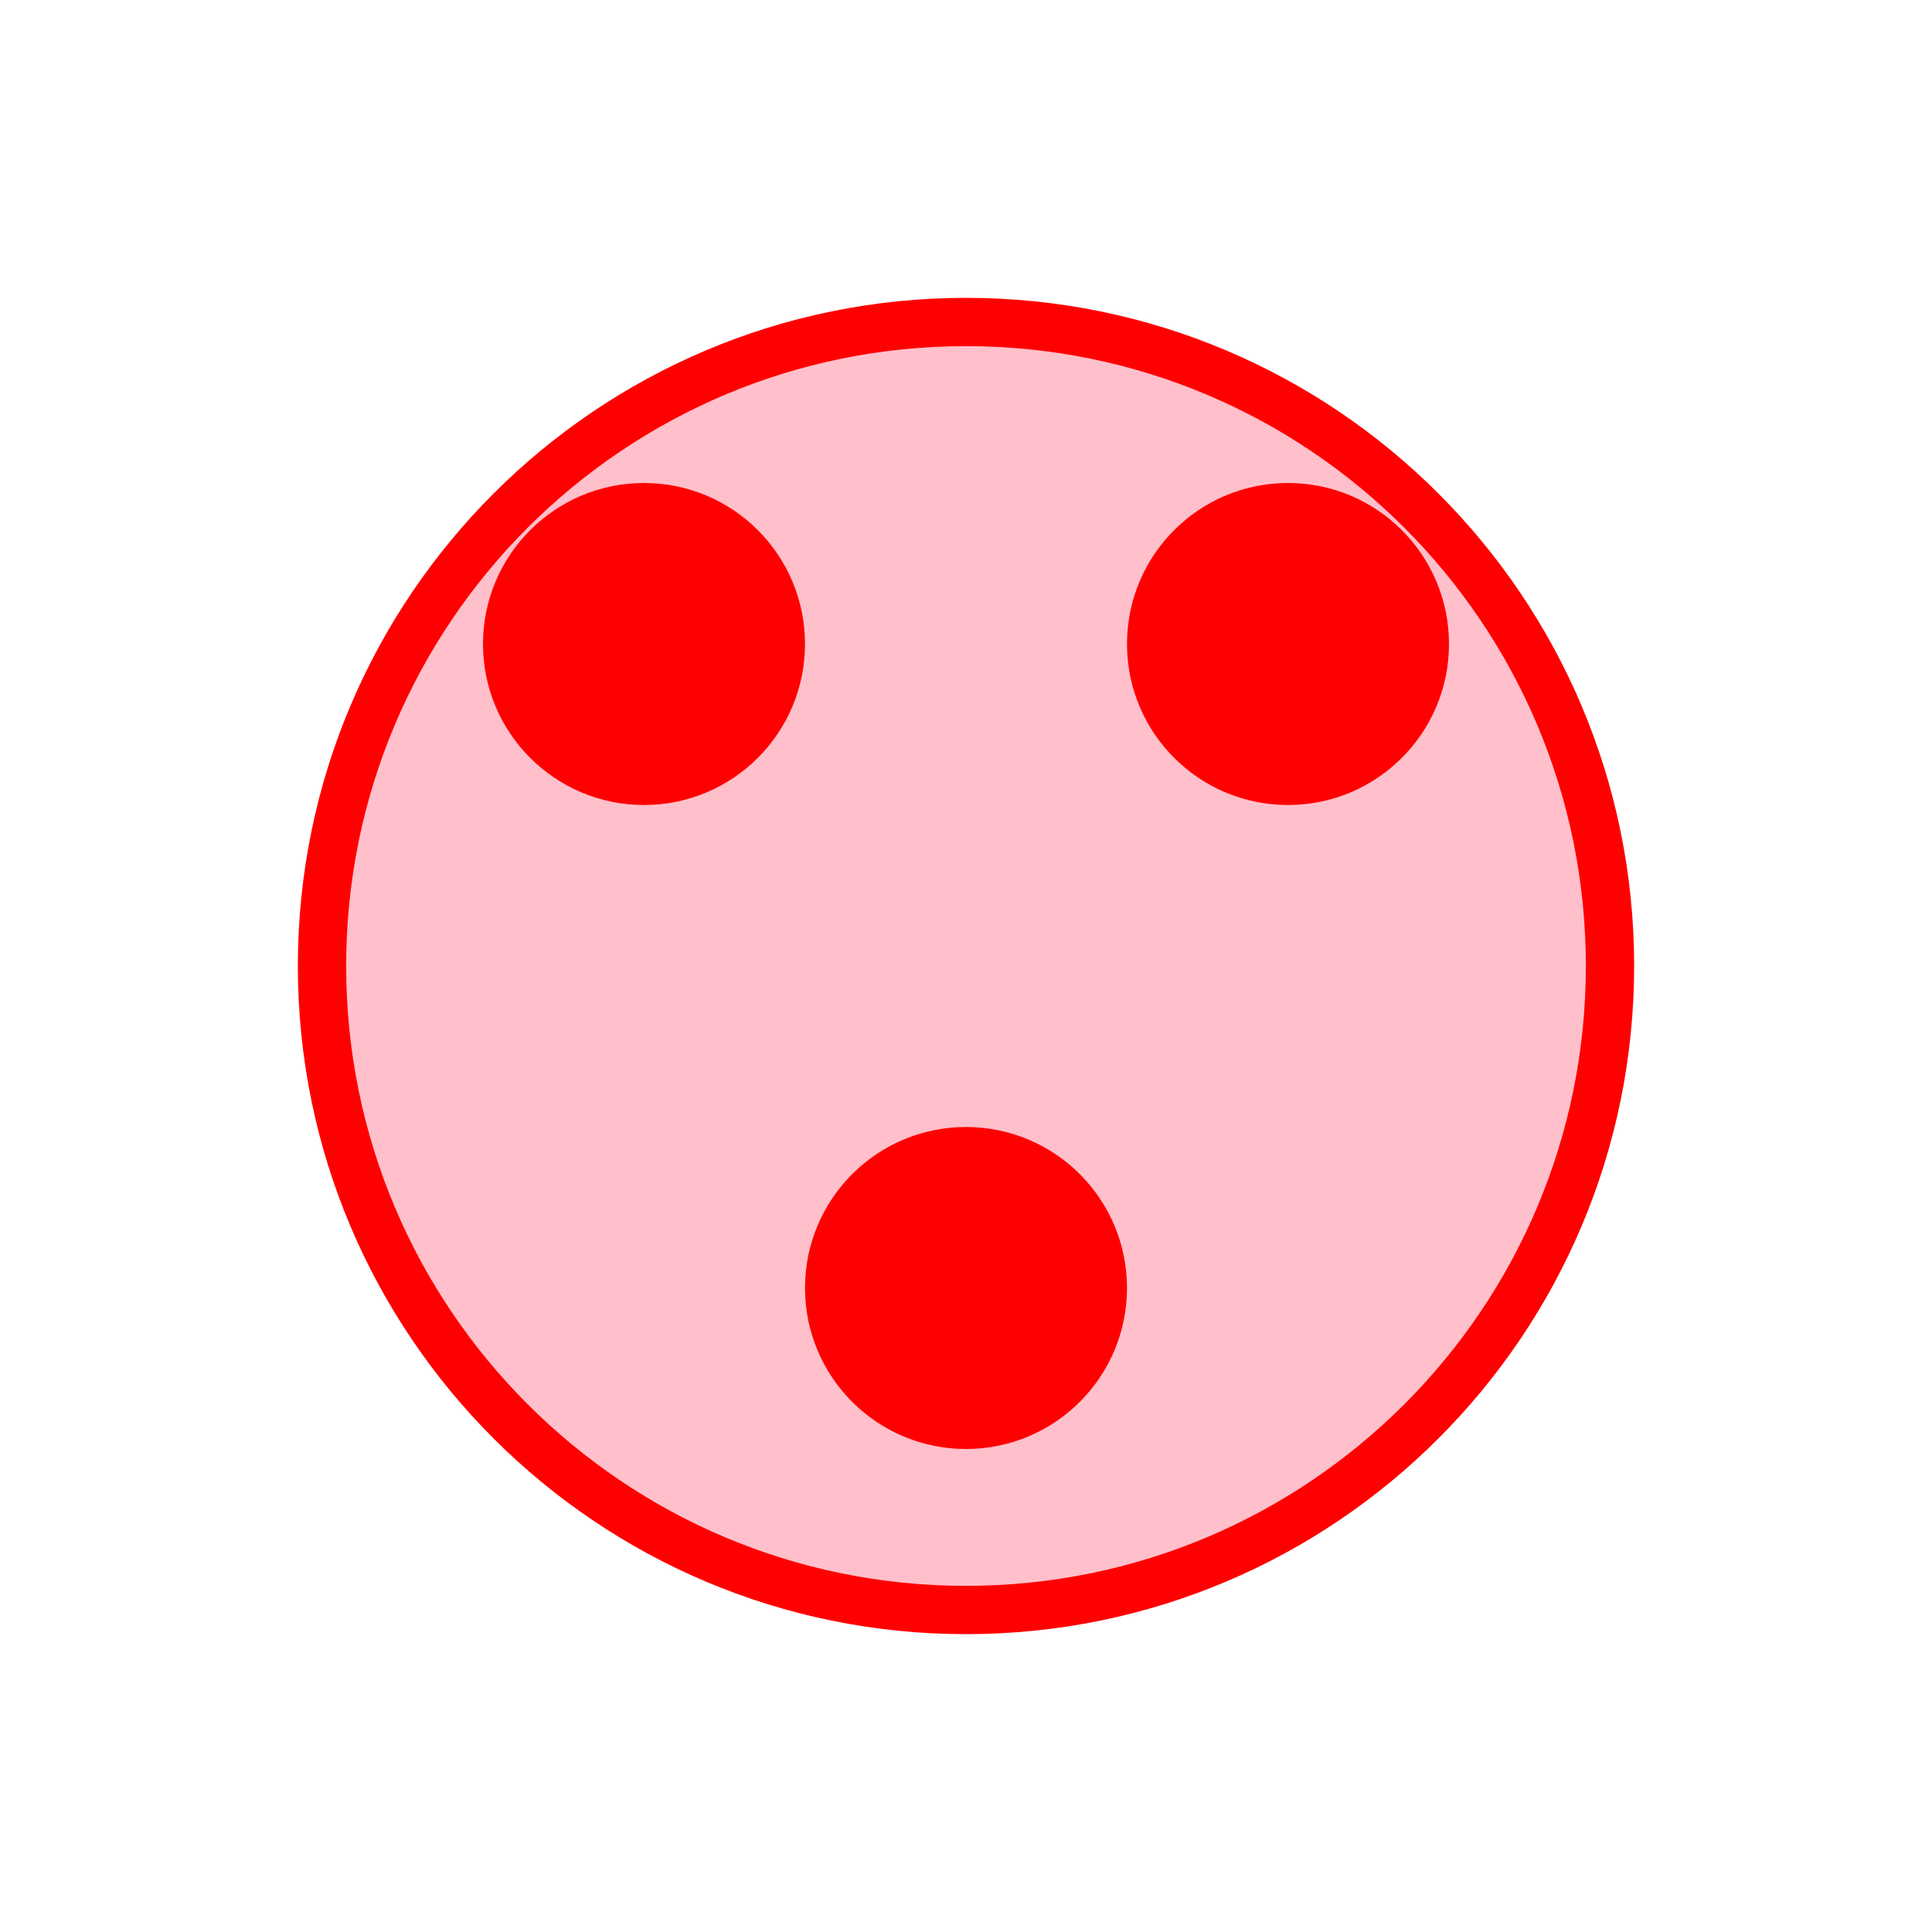
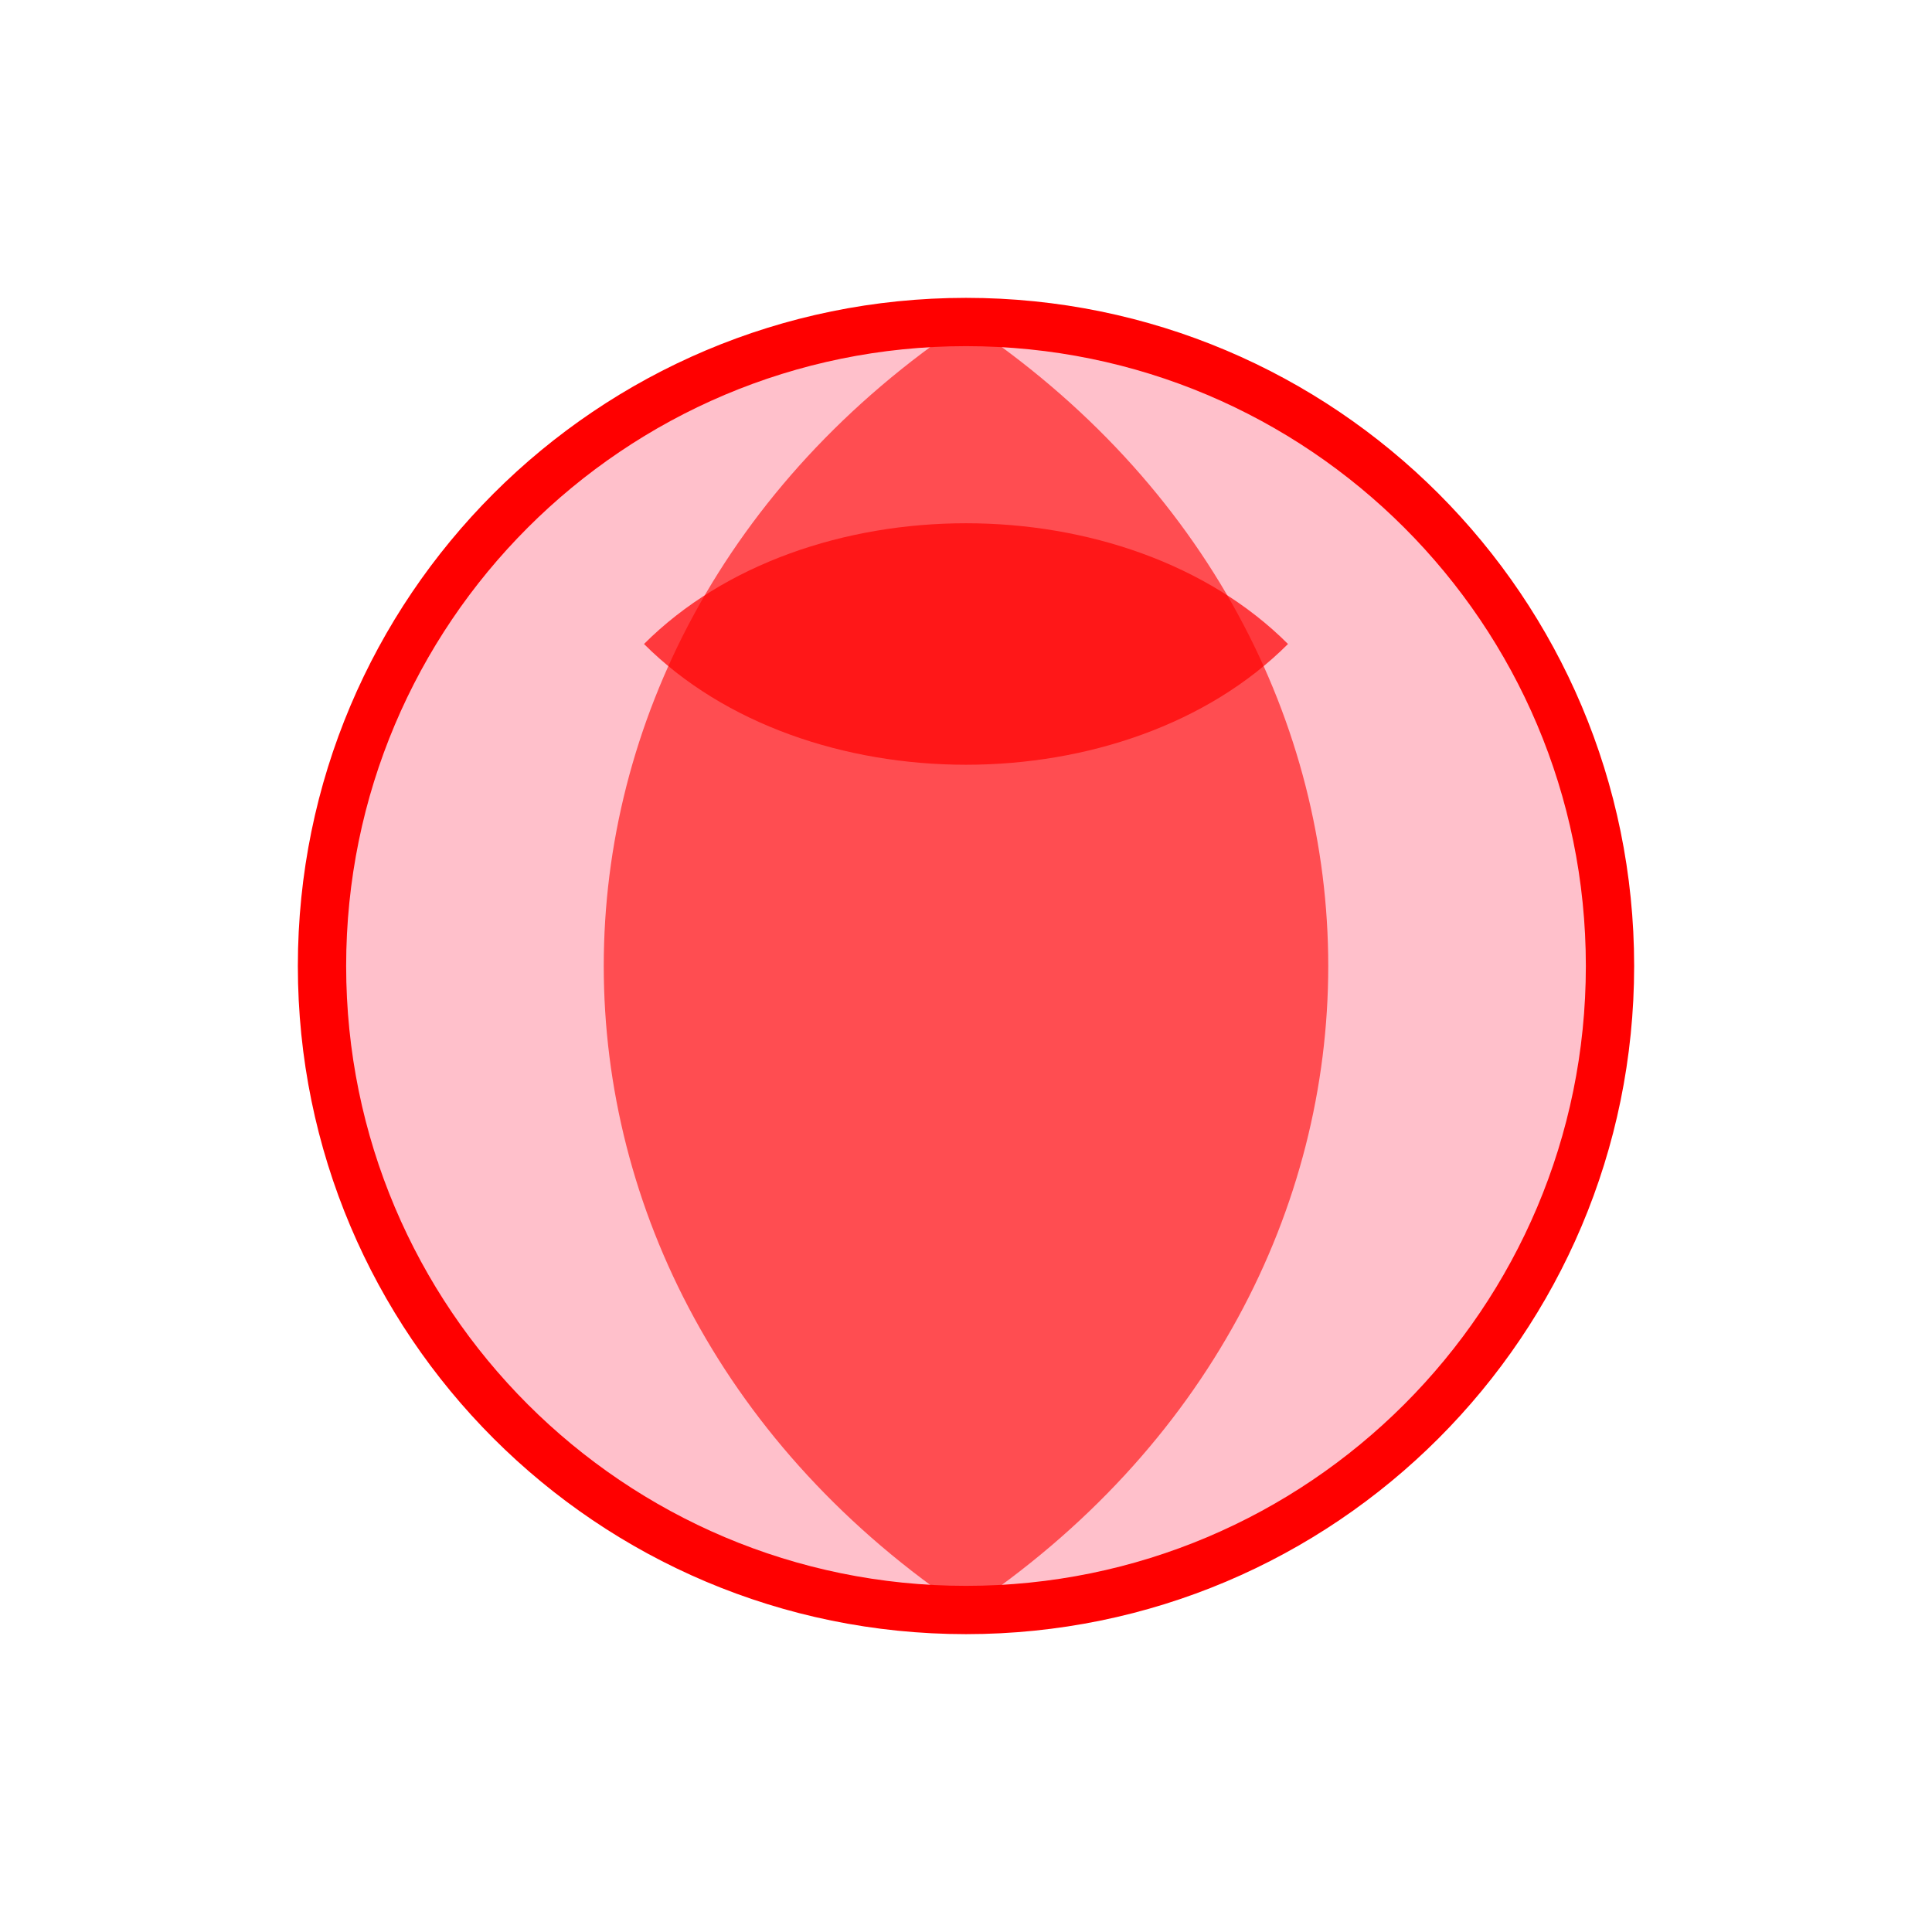
<svg xmlns="http://www.w3.org/2000/svg" width="120" height="120" viewBox="0 0 120 120">
  <circle cx="60" cy="60" r="40" fill="pink" stroke="red" stroke-width="3" />
-   <circle cx="40" cy="40" r="10" fill="red" />
-   <circle cx="80" cy="40" r="10" fill="red" />
-   <circle cx="60" cy="80" r="10" fill="red" />
+   <path d="M60 20 C30 40, 30 80, 60 100 C90 80, 90 40, 60 20 Z" fill="red" opacity="0.6" />
+   <path d="M40 40 C50 30, 70 30, 80 40 C70 50, 50 50, 40 40 Z" fill="red" opacity="0.7" />
</svg>
